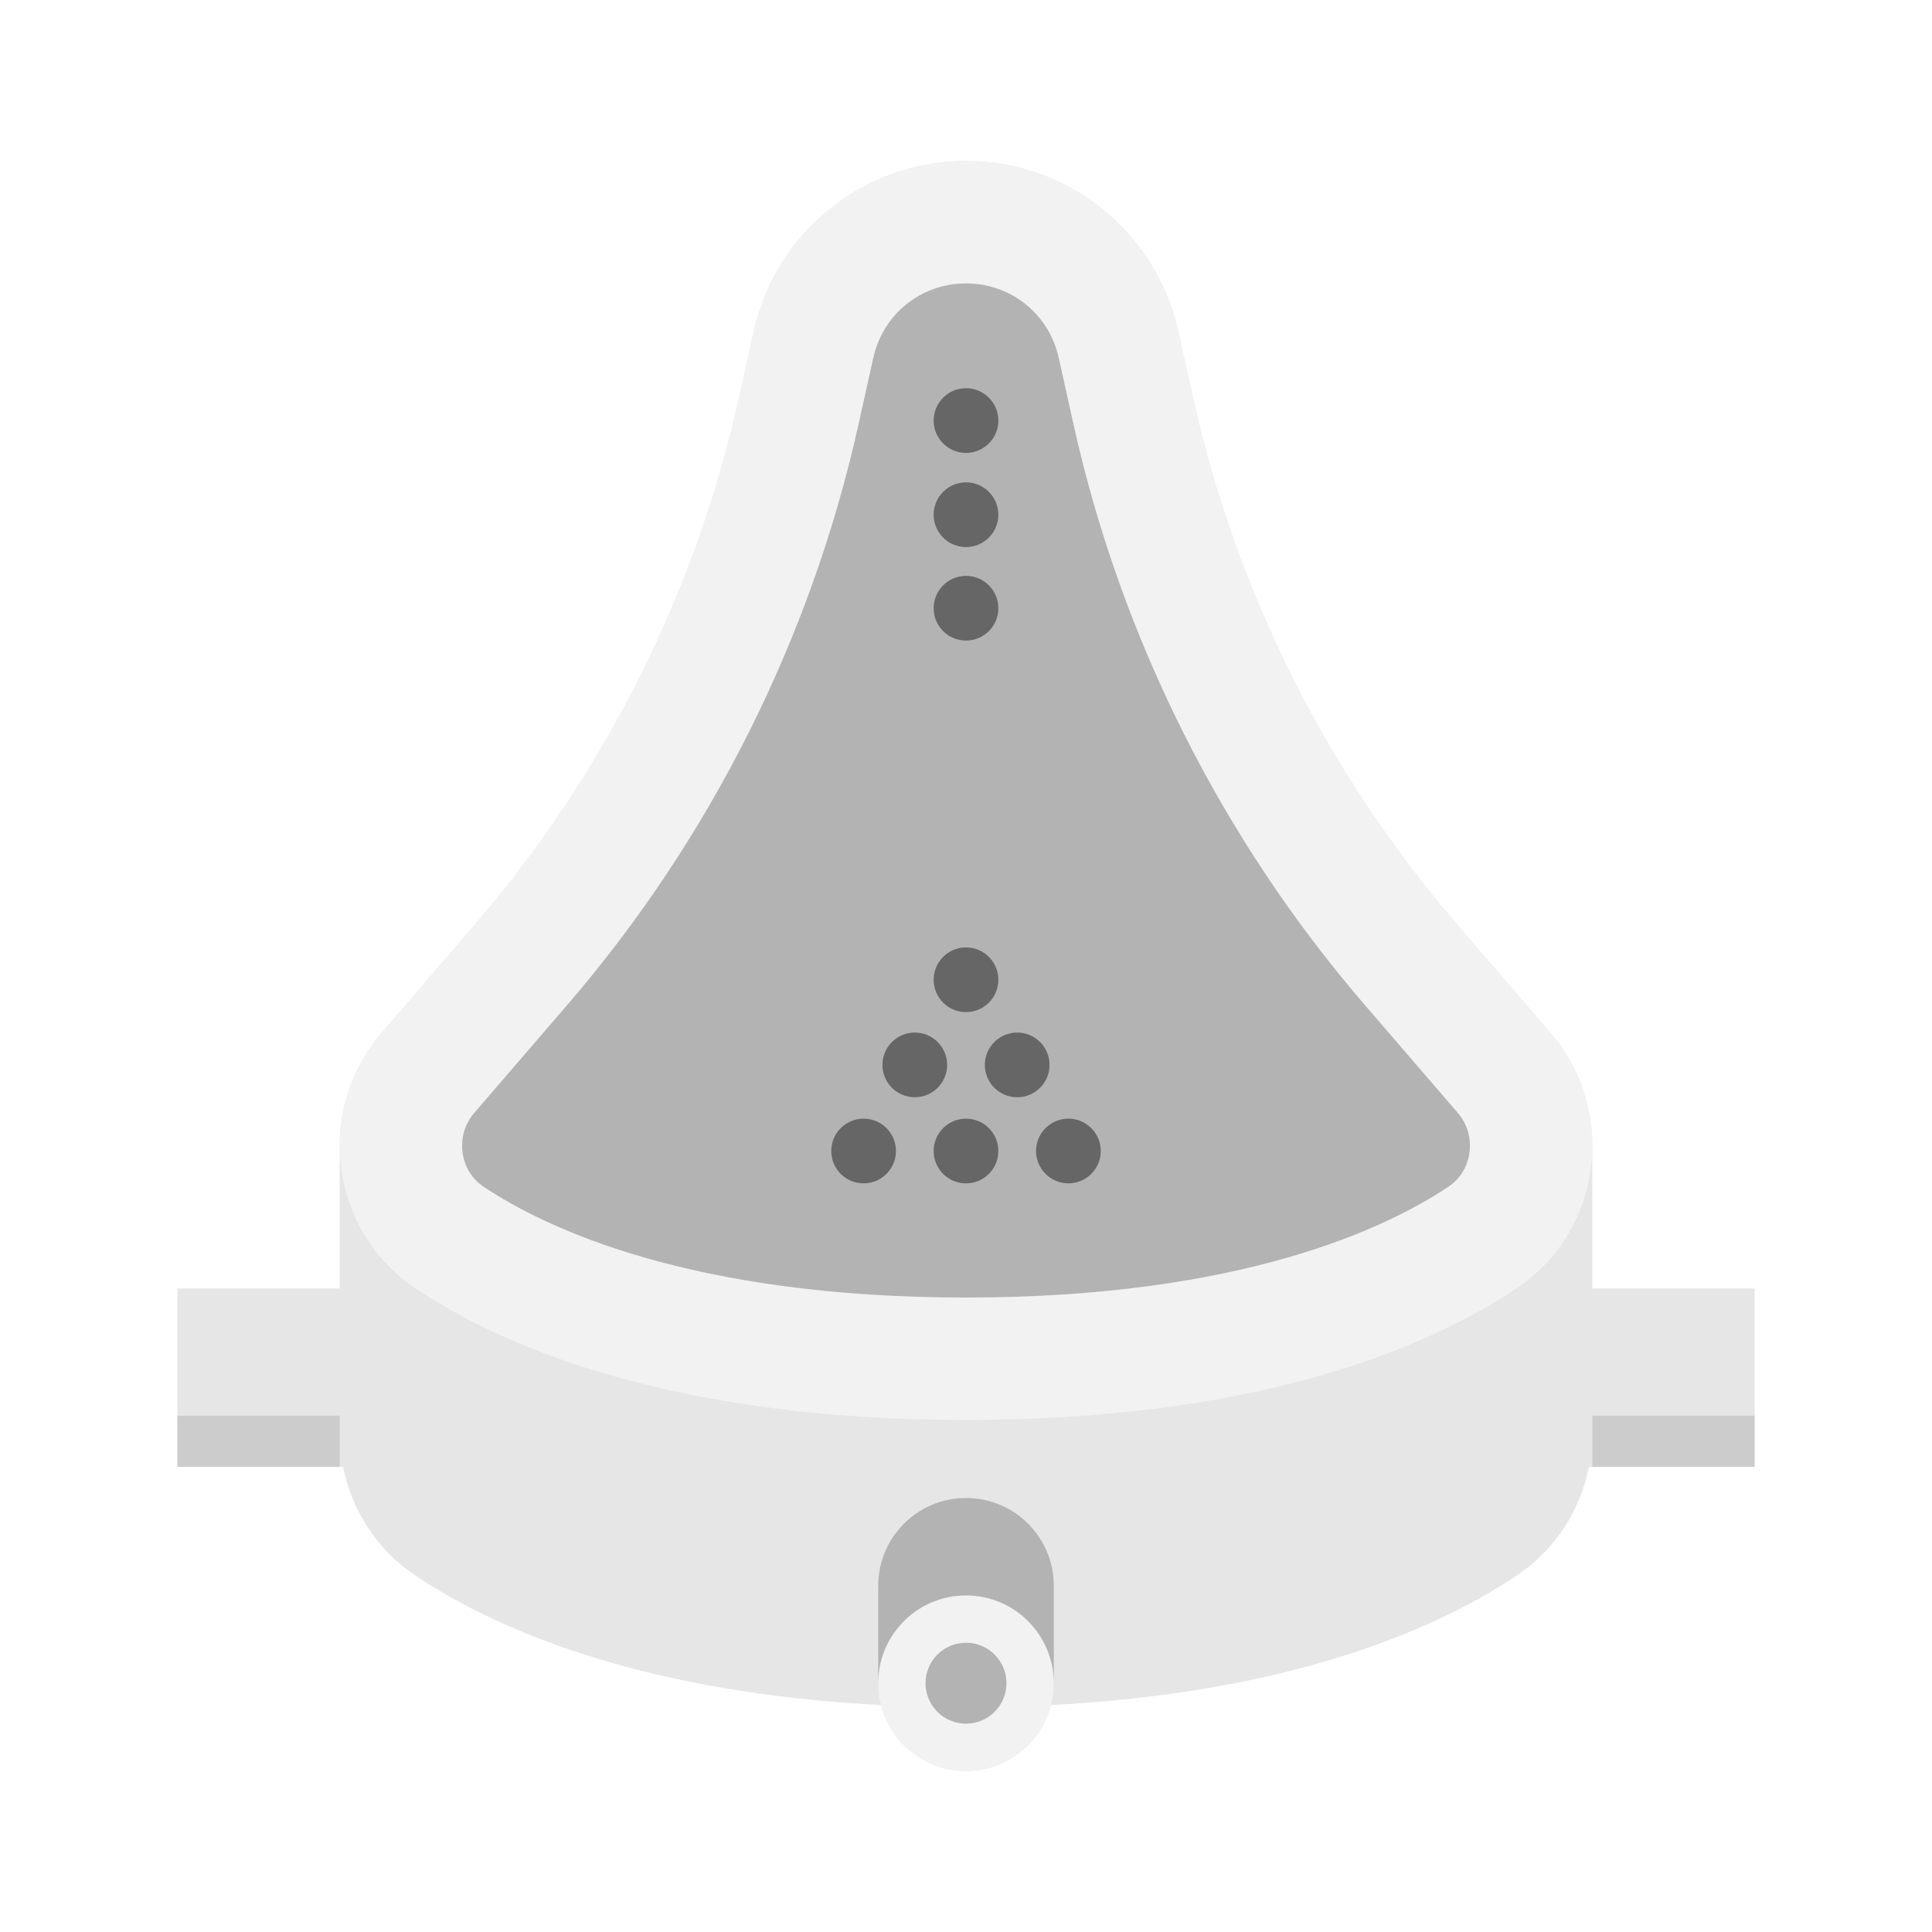
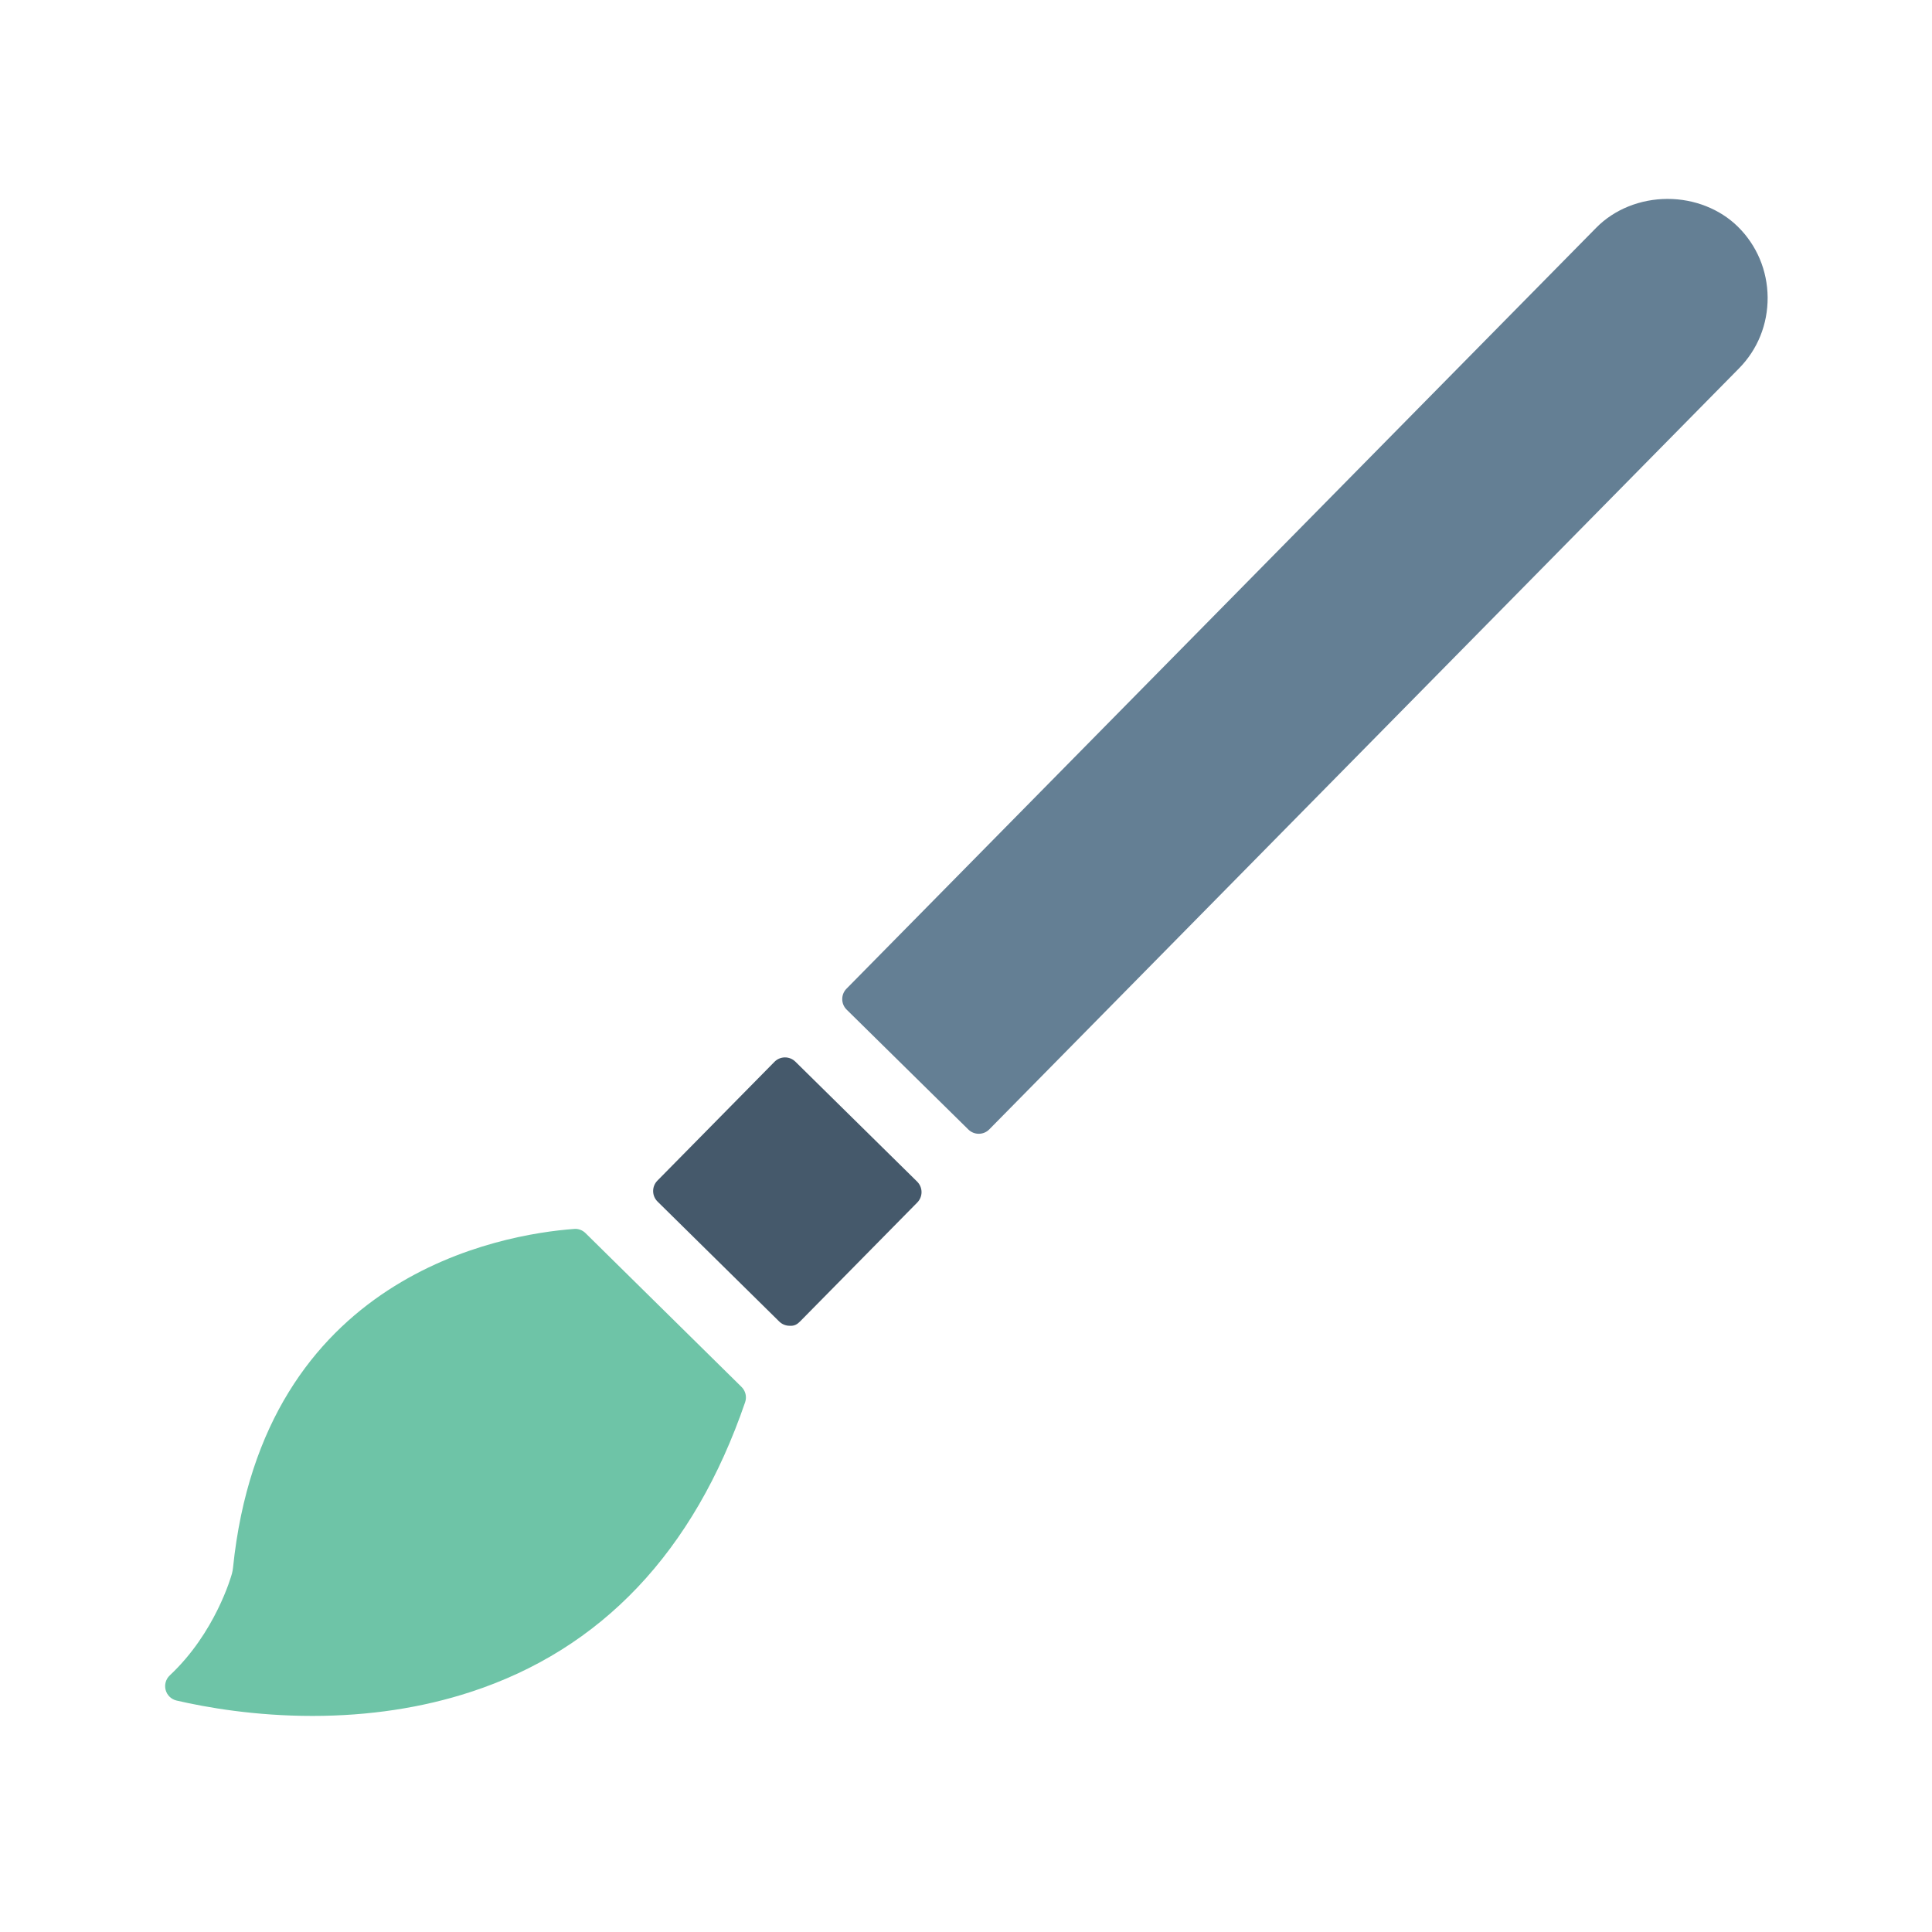
- <svg xmlns="http://www.w3.org/2000/svg" version="1.1" id="Layer_1" viewBox="-51.2 -51.2 614.40 614.40" xml:space="preserve" width="64px" height="64px" fill="#000000">
+ <svg xmlns="http://www.w3.org/2000/svg" width="64px" height="64px" viewBox="-9.1 -9.1 109.20 109.20" enable-background="new 0 0 91 91" id="Layer_1" version="1.1" xml:space="preserve" fill="#000000">
  <g id="SVGRepo_bgCarrier" stroke-width="0" />
  <g id="SVGRepo_tracerCarrier" stroke-linecap="round" stroke-linejoin="round" />
  <g id="SVGRepo_iconCarrier">
-     <path style="fill:#E6E6E6;" d="M455.173,358.563l-0.001,0.044v-45.438l-0.01,0.01c0.004-12.687-4.333-25.491-13.34-35.947 l-29.562-34.312c-41.422-48.079-70.303-105.659-84.07-167.609l-4.707-21.181C316.456,22.502,288.404,0,256.004,0l0,0l0,0 c-32.4,0-60.452,22.502-67.481,54.131l-4.707,21.181c-13.767,61.95-42.648,119.53-84.07,167.609l-29.56,34.312 c-9.007,10.454-13.343,23.257-13.34,35.944l-0.021-0.021v45.407H5.221v56.714h52.672l-0.001-0.062 c2.689,13.628,10.504,26.279,23.091,34.693c28.245,18.875,75.598,37.381,147.972,41.112h0.034 c3.089,12.056,13.993,20.981,27.013,20.981s23.925-8.925,27.013-20.981h0.043c72.374-3.731,119.741-22.236,147.986-41.112 c12.582-8.417,20.387-21.068,23.069-34.697l-0.001,0.067h52.672v-56.714h-51.608V358.563z" />
-     <path style="fill:#F2F2F2;" d="M441.822,277.234l-29.562-34.312c-41.422-48.079-70.303-105.659-84.07-167.609l-4.707-21.181 C316.456,22.502,288.404,0,256.004,0l0,0l0,0c-32.4,0-60.452,22.502-67.481,54.131l-4.707,21.181 c-13.767,61.95-42.648,119.53-84.07,167.609l-29.56,34.312c-21.439,24.885-16.519,63.078,10.79,81.328 c31.619,21.131,87.209,41.799,175.029,41.799s143.41-20.668,175.029-41.799C458.342,340.31,463.261,302.117,441.822,277.234z" />
    <g>
-       <path style="fill:#B3B3B3;" d="M256.004,361.434c-87.594,0-133.707-22.077-153.399-35.237c-5.004-3.344-6.346-8.209-6.7-10.81 c-0.368-2.7-0.365-7.943,3.772-12.745l29.562-34.312c45.456-52.764,77.469-116.588,92.578-184.572l4.707-21.183 c3.095-13.923,15.217-23.648,29.481-23.648c14.264,0,26.386,9.724,29.481,23.649l4.708,21.183 c15.107,67.985,47.12,131.809,92.578,184.571l29.56,34.312c4.137,4.803,4.139,10.047,3.772,12.745 c-0.354,2.602-1.695,7.465-6.7,10.81C389.711,339.357,343.598,361.434,256.004,361.434z" />
-       <path style="fill:#B3B3B3;" d="M283.921,484.082c0-15.419-55.831-15.419-55.831,0v-30.988c0-15.419,12.497-27.915,27.915-27.915 s27.915,12.497,27.915,27.915V484.082L283.921,484.082z" />
-     </g>
-     <circle style="fill:#F2F2F2;" cx="256" cy="484.082" r="27.915" />
-     <circle style="fill:#B3B3B3;" cx="256" cy="484.082" r="12.87" />
-     <g>
-       <circle style="fill:#666666;" cx="256" cy="82.539" r="10.288" />
-       <circle style="fill:#666666;" cx="256" cy="112.485" r="10.288" />
-       <circle style="fill:#666666;" cx="256" cy="142.225" r="10.288" />
-       <circle style="fill:#666666;" cx="256" cy="260.375" r="10.288" />
-       <circle style="fill:#666666;" cx="256" cy="314.834" r="10.288" />
-       <circle style="fill:#666666;" cx="223.434" cy="314.834" r="10.288" />
-       <circle style="fill:#666666;" cx="288.566" cy="314.834" r="10.288" />
-       <circle style="fill:#666666;" cx="272.283" cy="287.453" r="10.288" />
-       <circle style="fill:#666666;" cx="239.717" cy="287.453" r="10.288" />
-     </g>
-     <g>
-       <rect x="455.166" y="399.019" style="fill:#CCCCCC;" width="51.609" height="16.262" />
-       <rect x="5.221" y="399.019" style="fill:#CCCCCC;" width="51.609" height="16.262" />
+       <g>
+         <path d="M23.996,60.6c-0.171-0.17-0.411-0.262-0.648-0.238C19.255,60.666,5.769,62.949,4.07,79.516 c-0.011,0.113-0.033,0.227-0.061,0.332c-0.037,0.135-0.935,3.338-3.511,5.746c-0.225,0.211-0.315,0.529-0.236,0.826 c0.08,0.299,0.317,0.527,0.618,0.598c1.712,0.396,4.434,0.869,7.675,0.869c3.186,0,6.194-0.455,8.94-1.352 c7.397-2.41,12.62-7.922,15.521-16.379c0.104-0.305,0.024-0.641-0.204-0.865L23.996,60.6z" fill="#6EC4A7" />
+         <path d="M42.738,57.686l-6.882-6.779c-0.33-0.324-0.858-0.32-1.181,0.008l-6.618,6.717 c-0.324,0.33-0.32,0.857,0.008,1.182l6.879,6.781c0.156,0.154,0.367,0.24,0.586,0.24c0.278,0.02,0.439-0.09,0.595-0.248 l6.621-6.719c0.156-0.158,0.242-0.371,0.241-0.594C42.985,58.053,42.895,57.842,42.738,57.686z" fill="#45596B" />
+         <path d="M89.125,3.709c-1.013-0.996-2.459-1.566-3.969-1.566c-1.545,0-3.018,0.594-4.036,1.631l-42.375,43.01 c-0.156,0.158-0.242,0.371-0.24,0.594c0.001,0.221,0.091,0.434,0.249,0.588l6.88,6.777c0.163,0.16,0.374,0.24,0.587,0.24 c0.216,0,0.432-0.082,0.594-0.248l42.369-43.006c1.059-1.07,1.636-2.498,1.626-4.021C90.797,6.186,90.198,4.766,89.125,3.709z" fill="#647F94" />
+       </g>
    </g>
  </g>
</svg>
